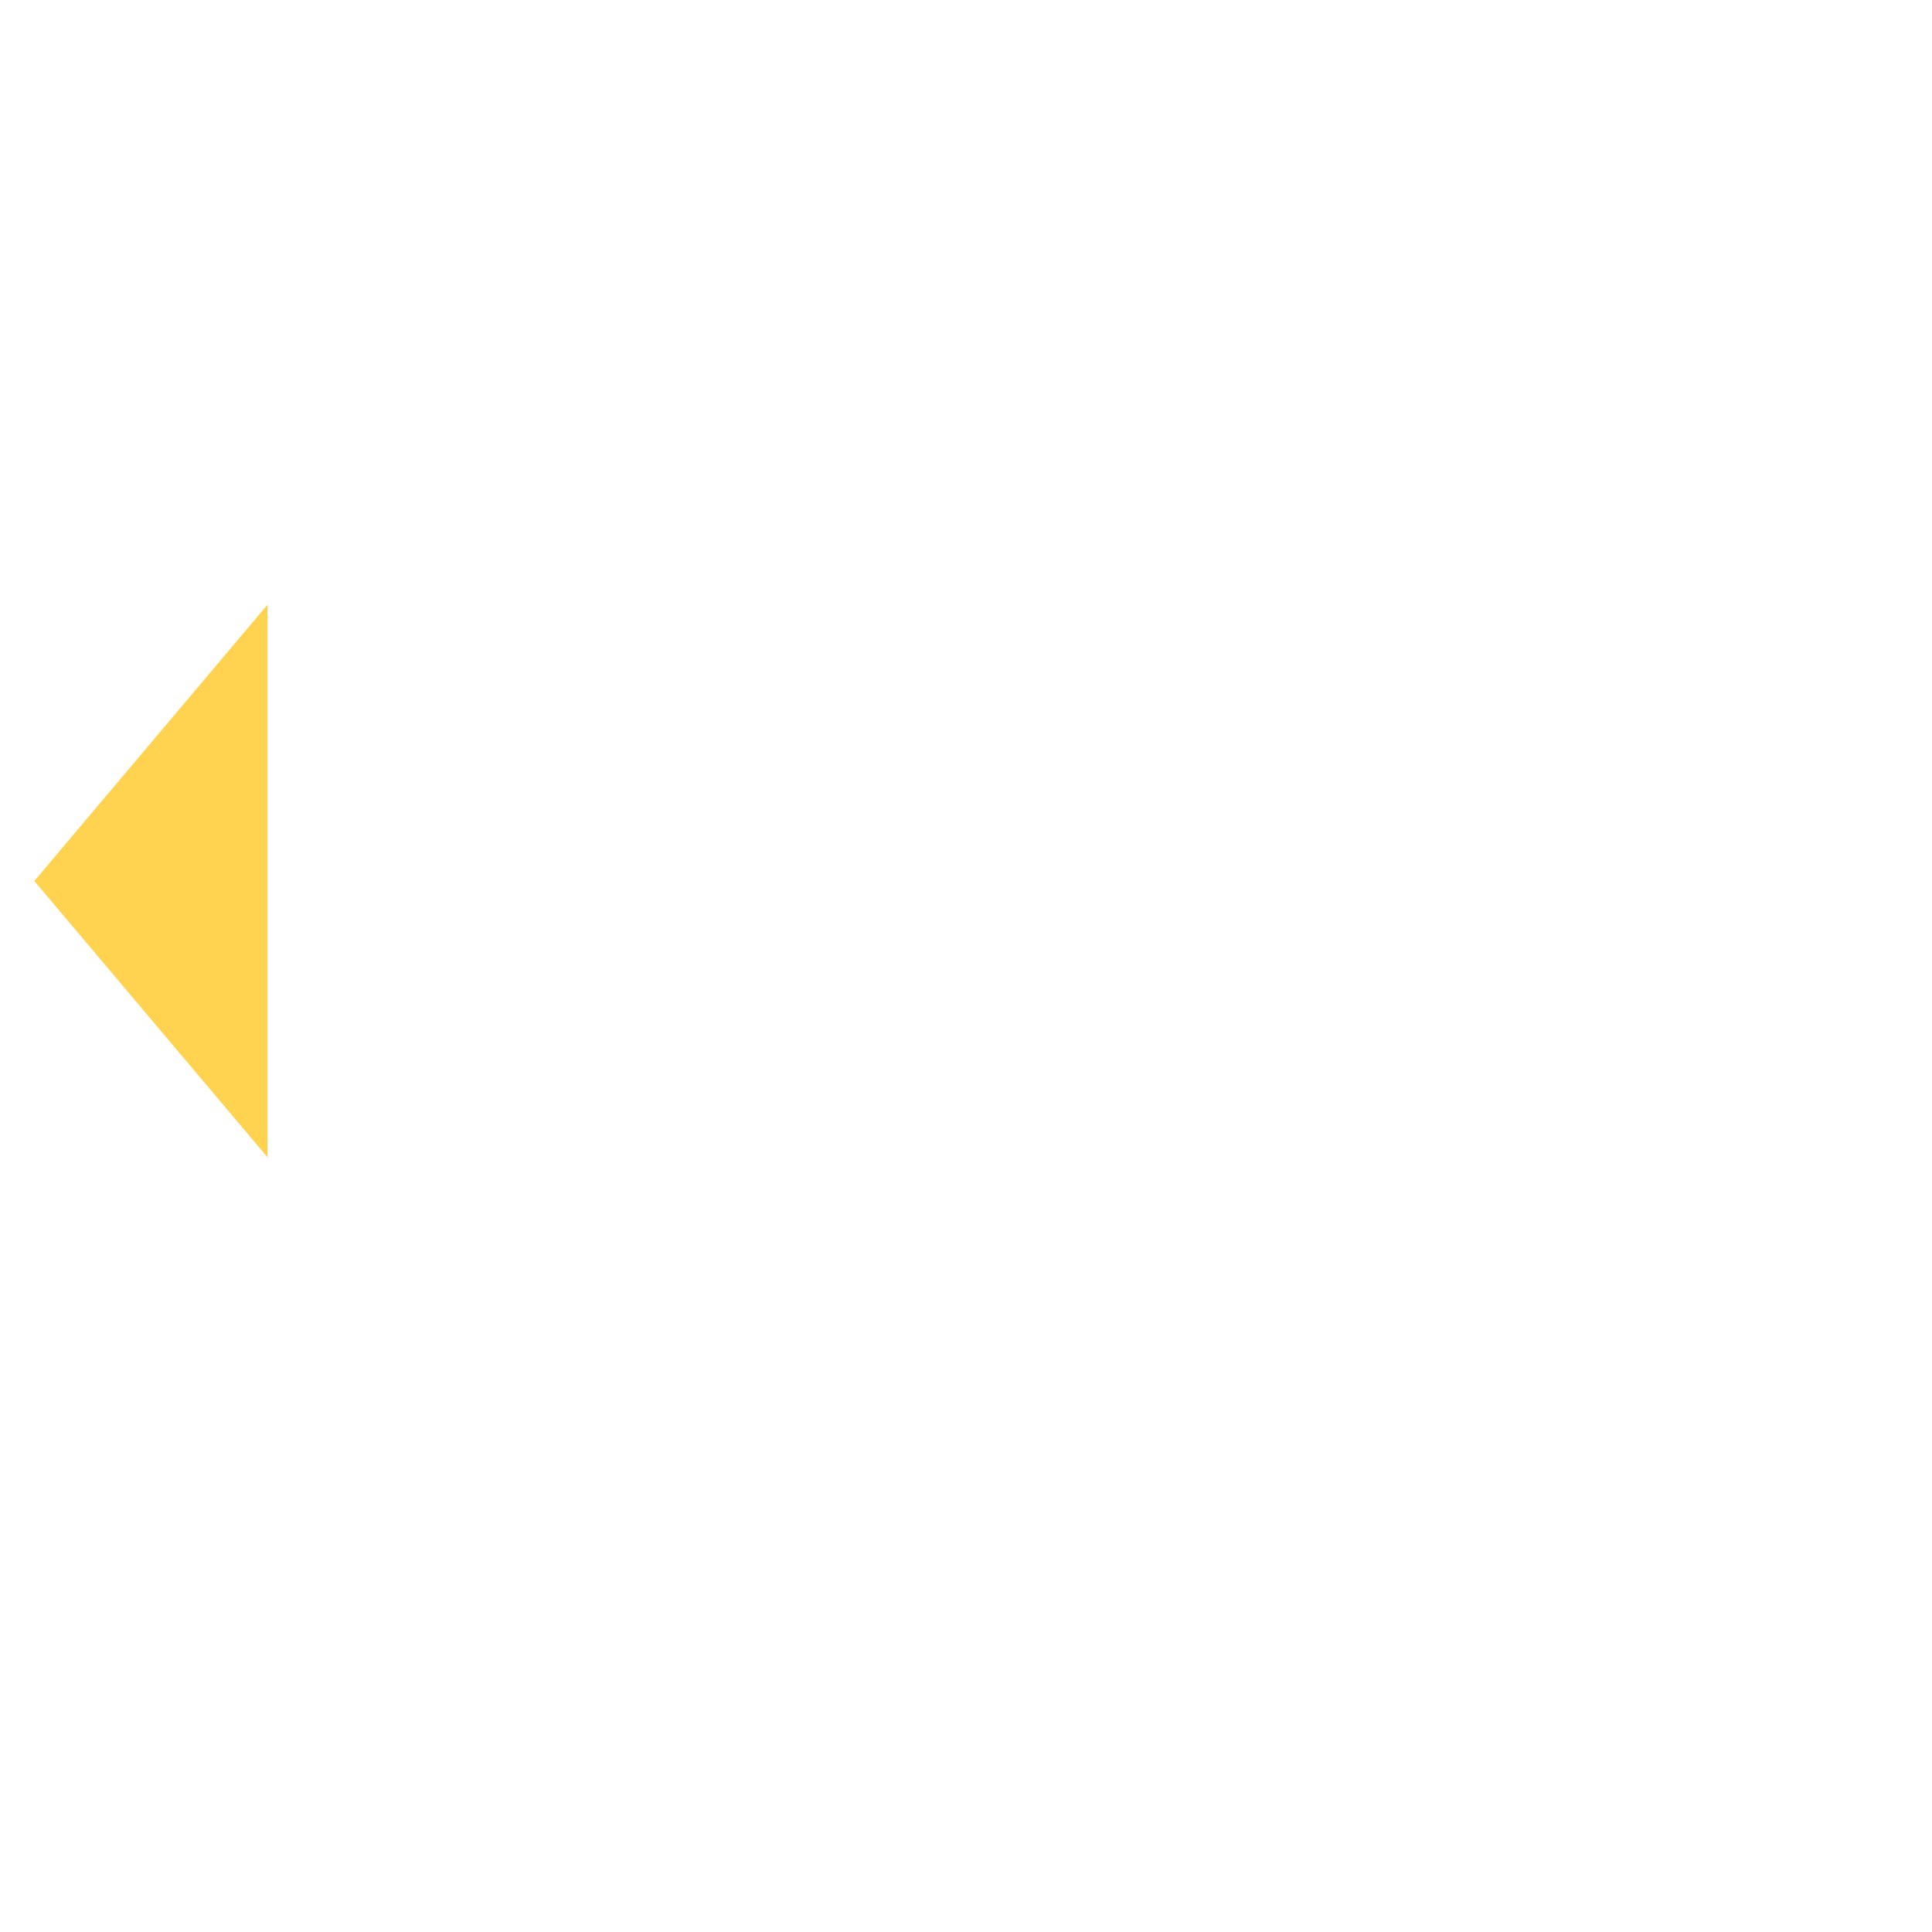
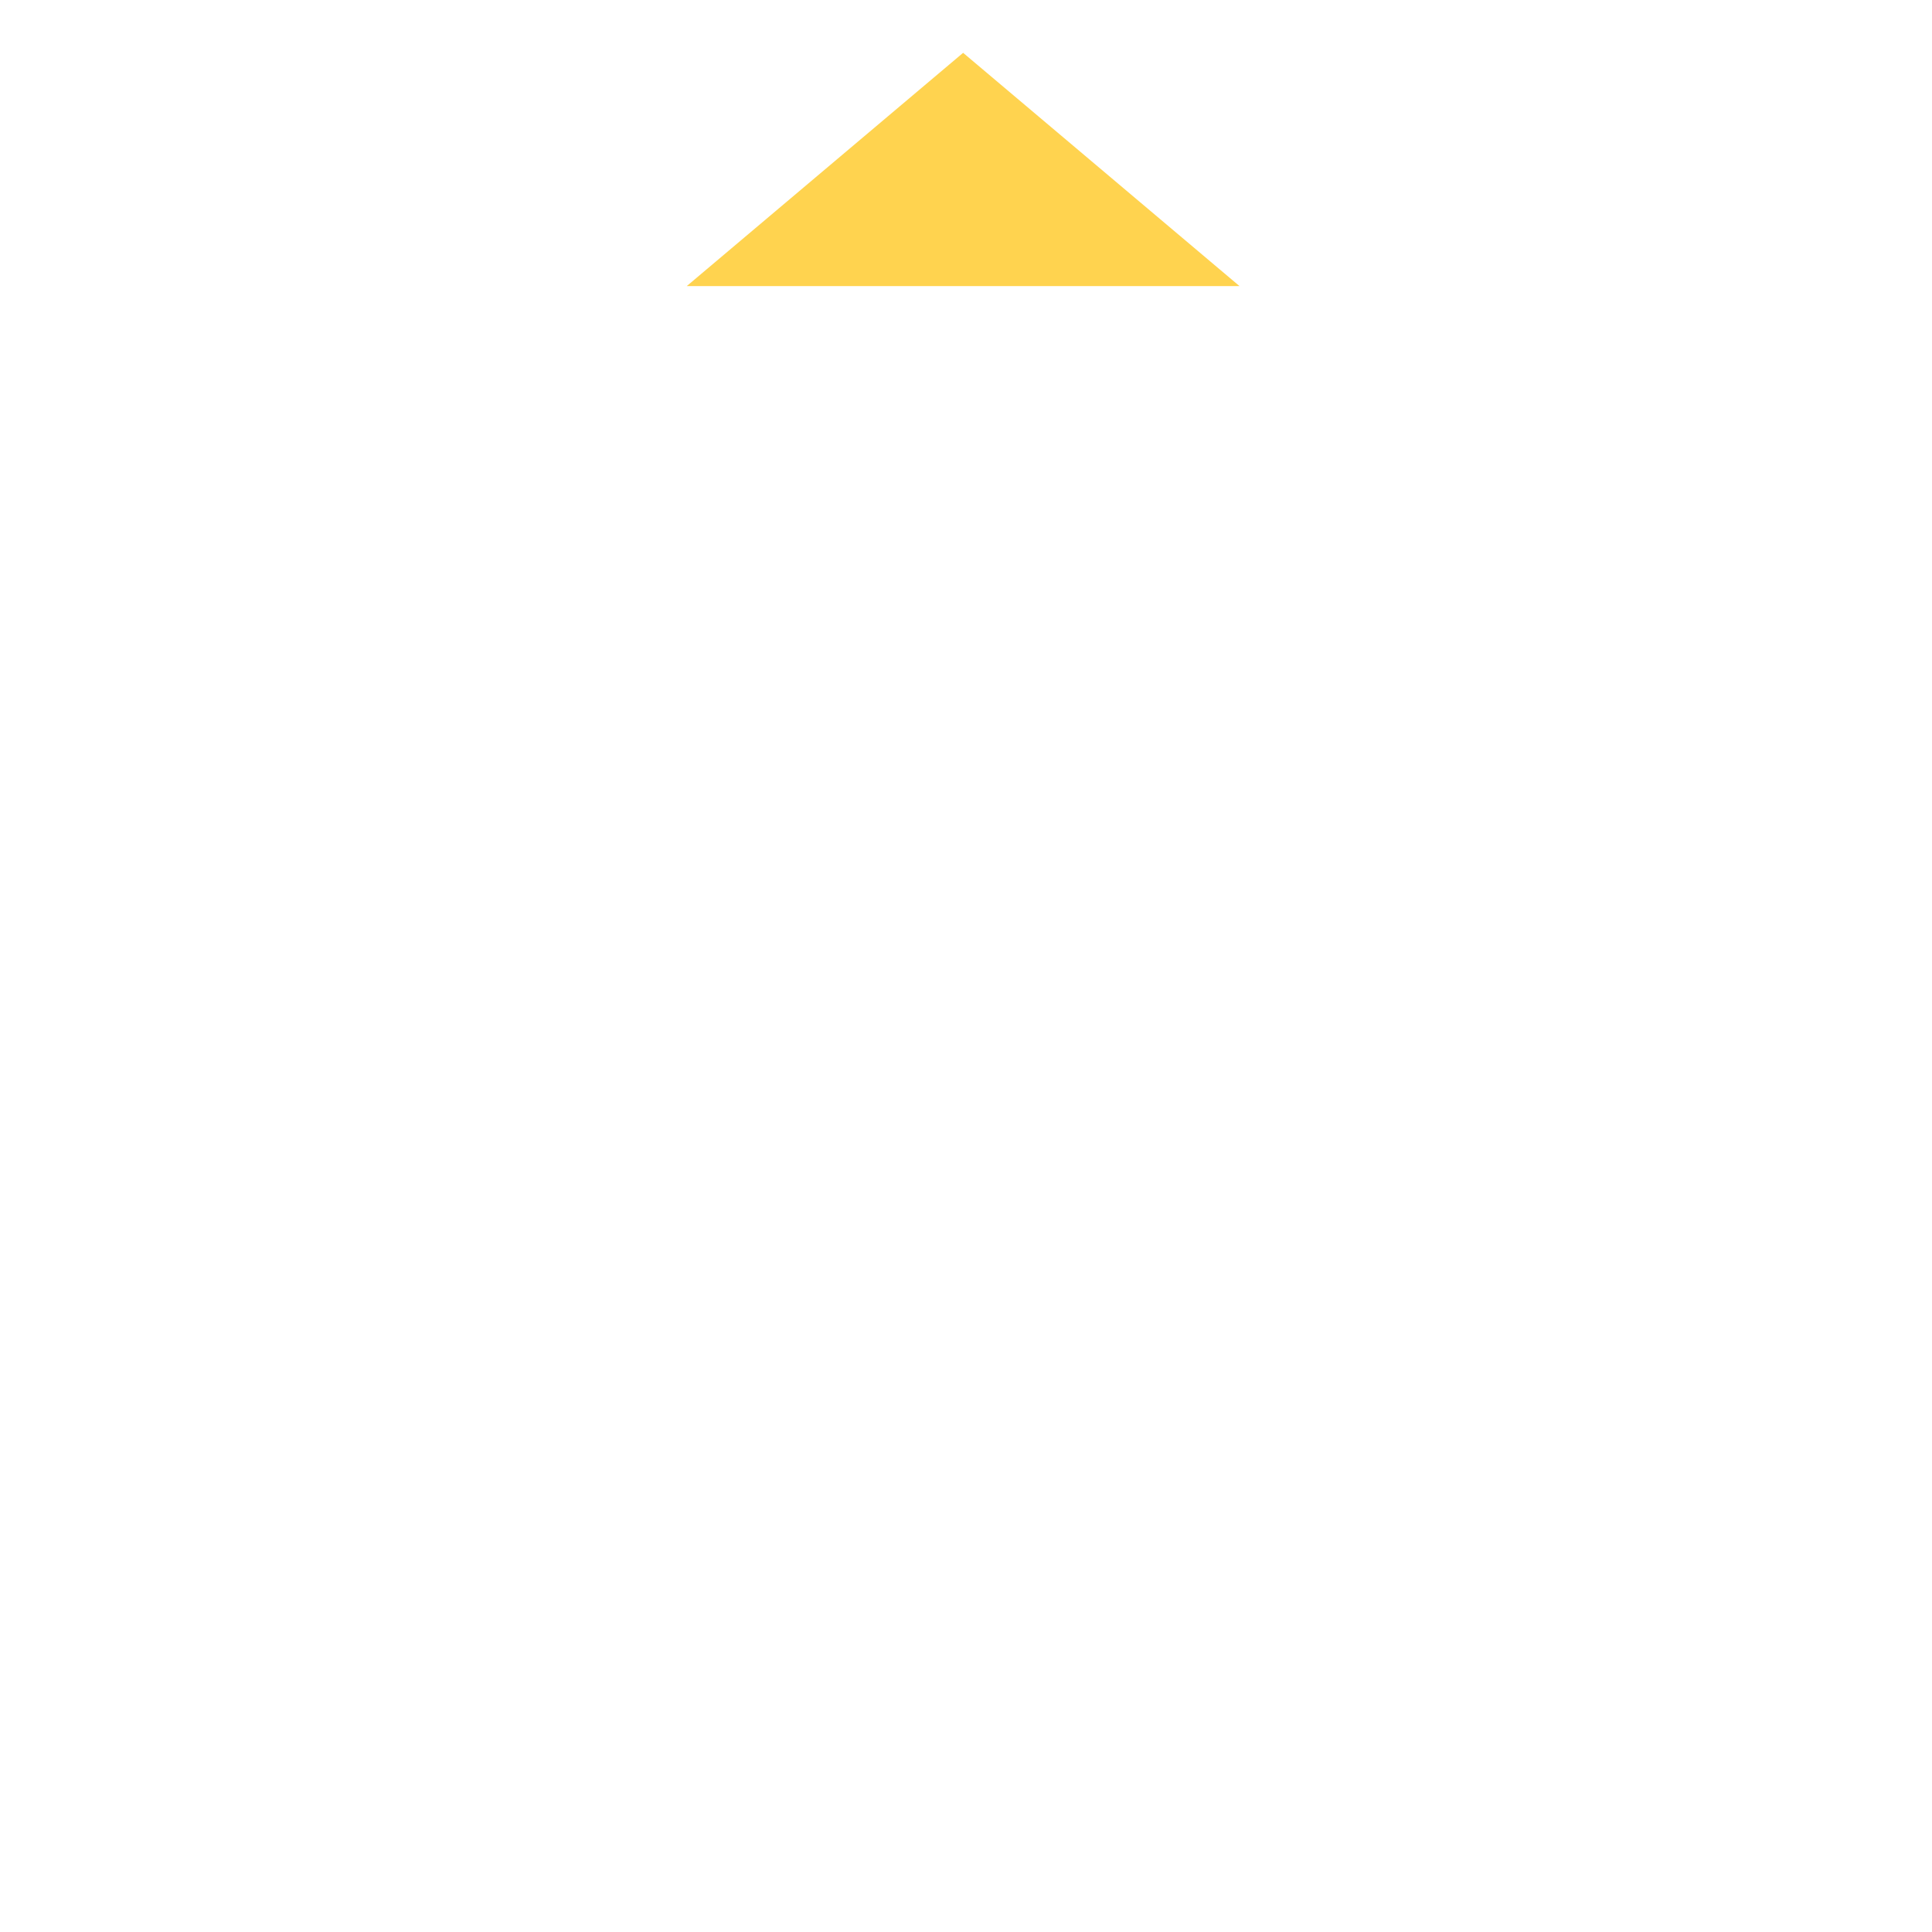
<svg xmlns="http://www.w3.org/2000/svg" width="96" height="96" viewBox="0 0 96 96" id="svg2" version="1.1">
  <defs id="defs4" />
  <g id="layer1" transform="translate(0,-956.3622)">
-     <path style="fill:#ffd34f;fill-opacity:1;stroke:none;stroke-opacity:1" d="M 13.295,1013.871 1.705,1000.139 13.295,986.406 Z" id="rect4142" />
+     <path style="fill:#ffd34f;fill-opacity:1;stroke:none;stroke-opacity:1" d="m 34.125,970.577 13.732,-11.59 13.732,11.59 z" id="rect4142" />
  </g>
</svg>
